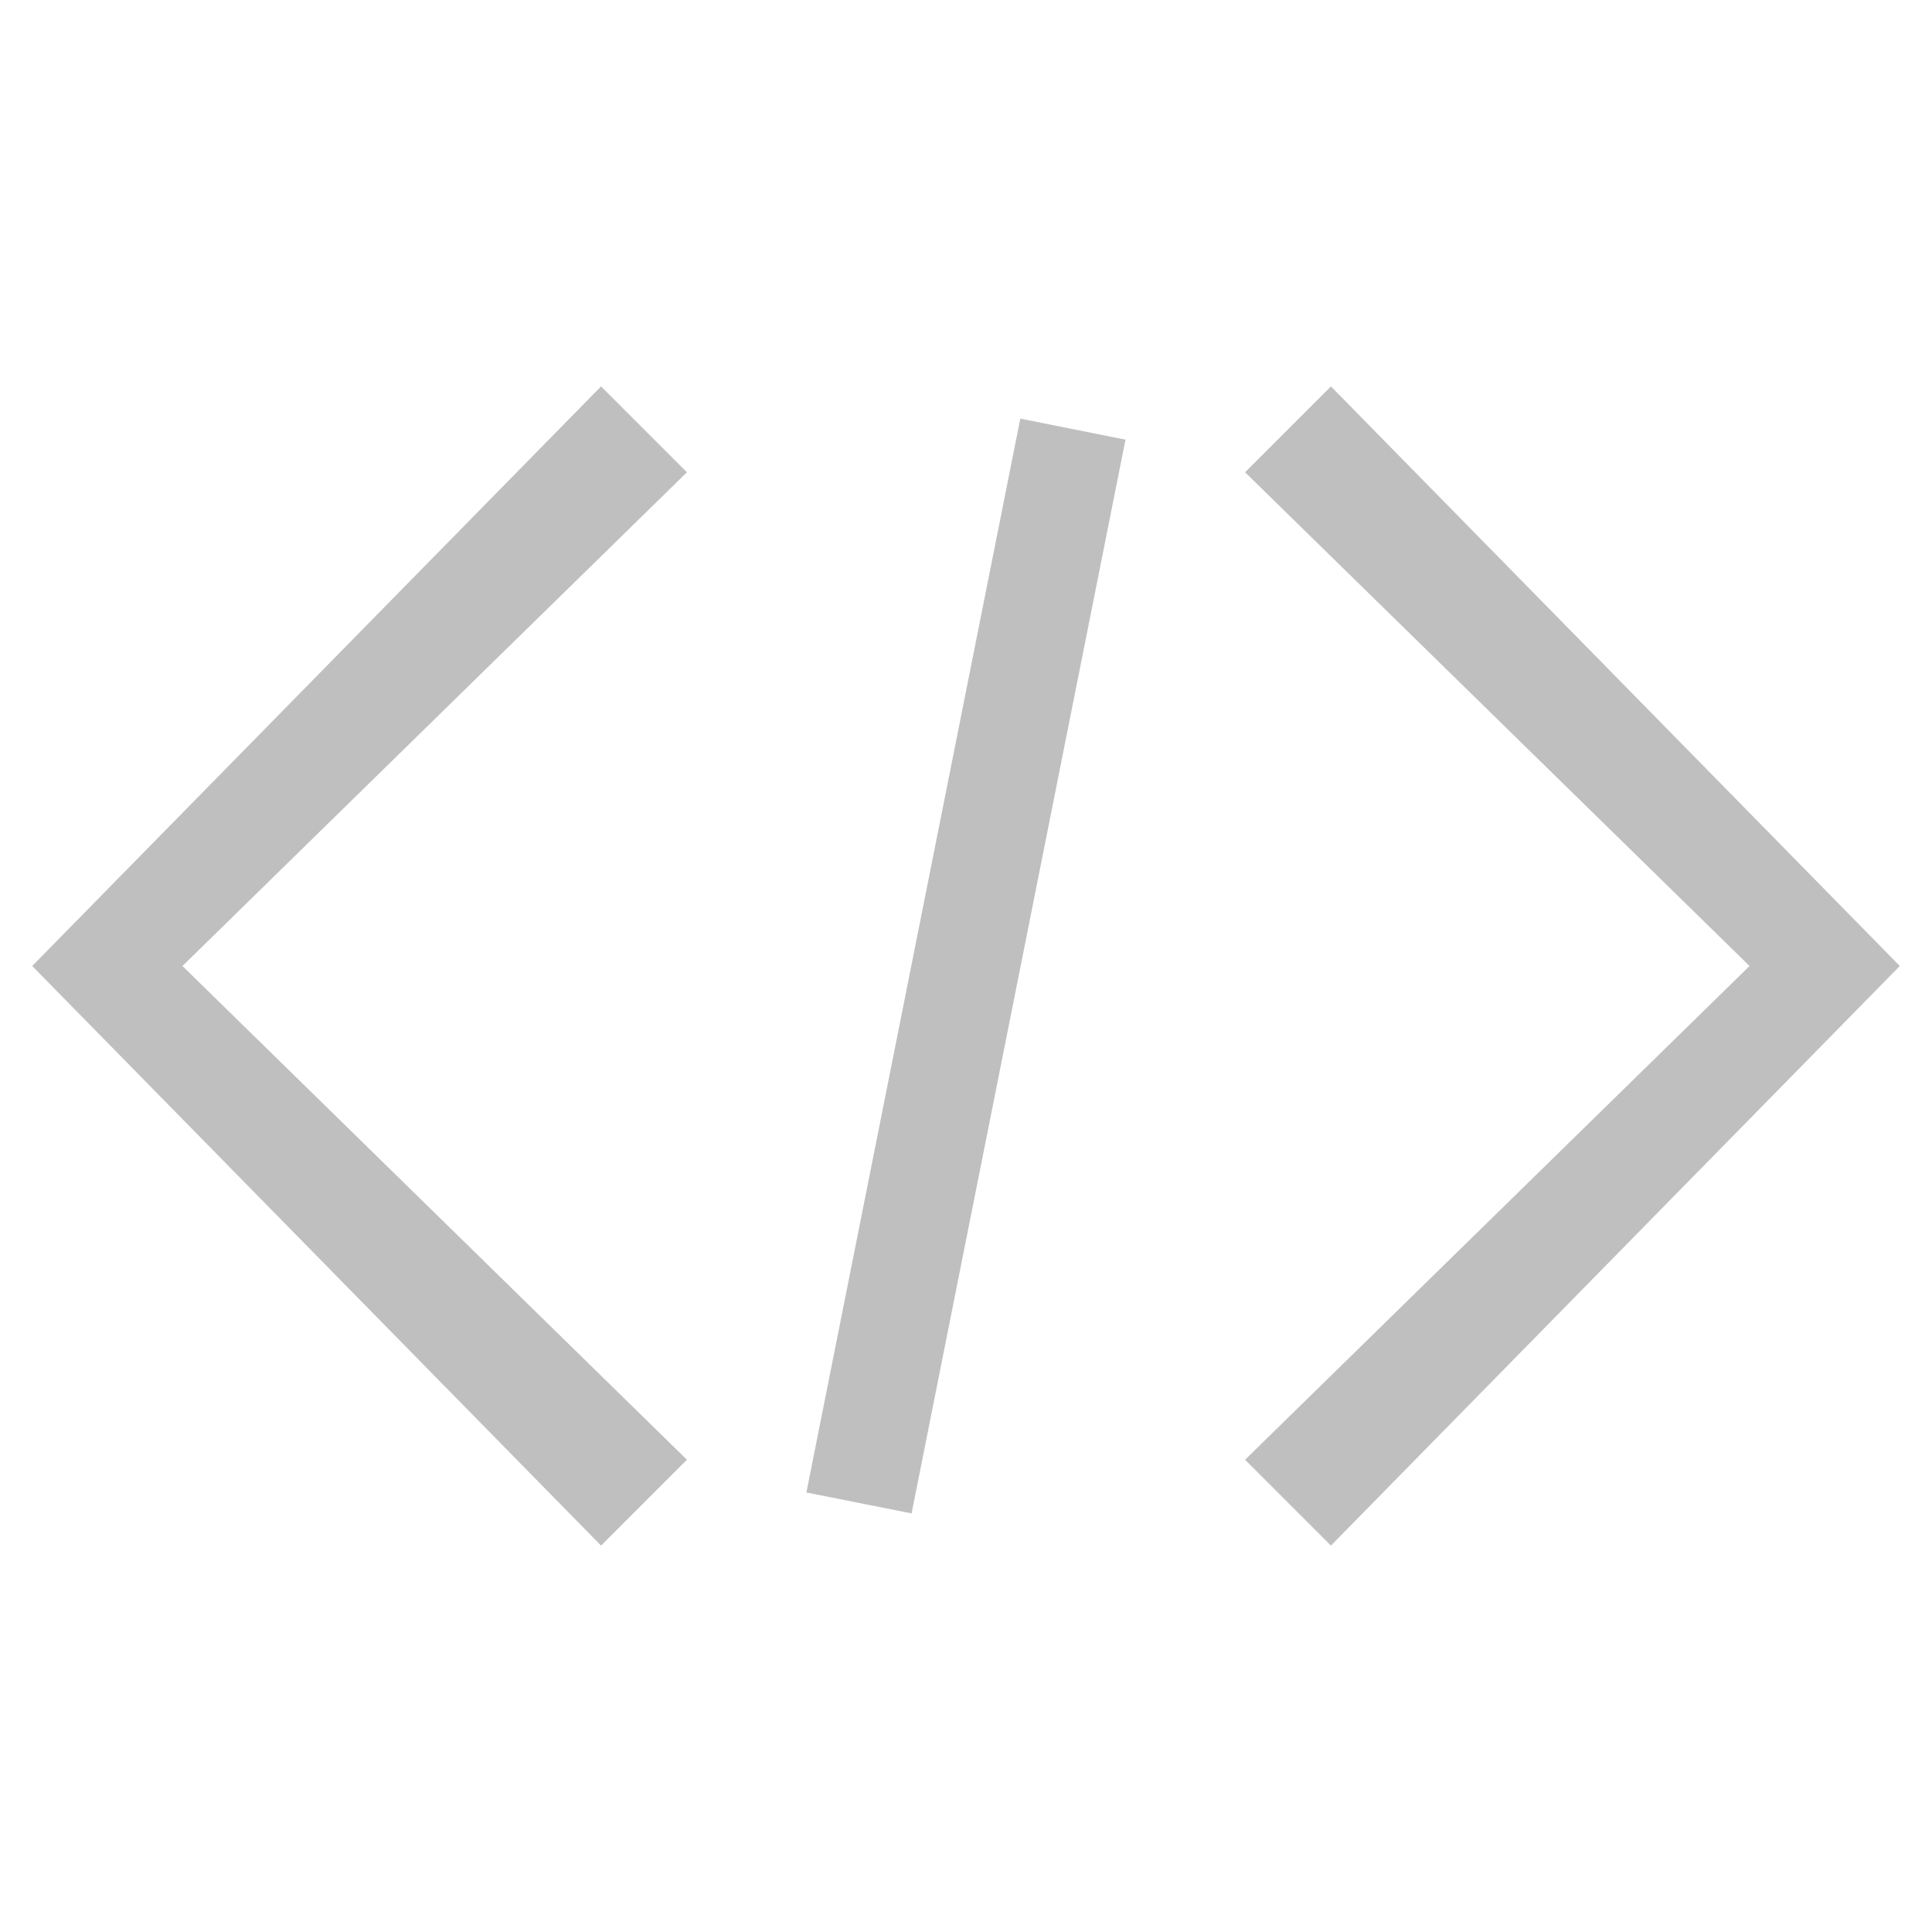
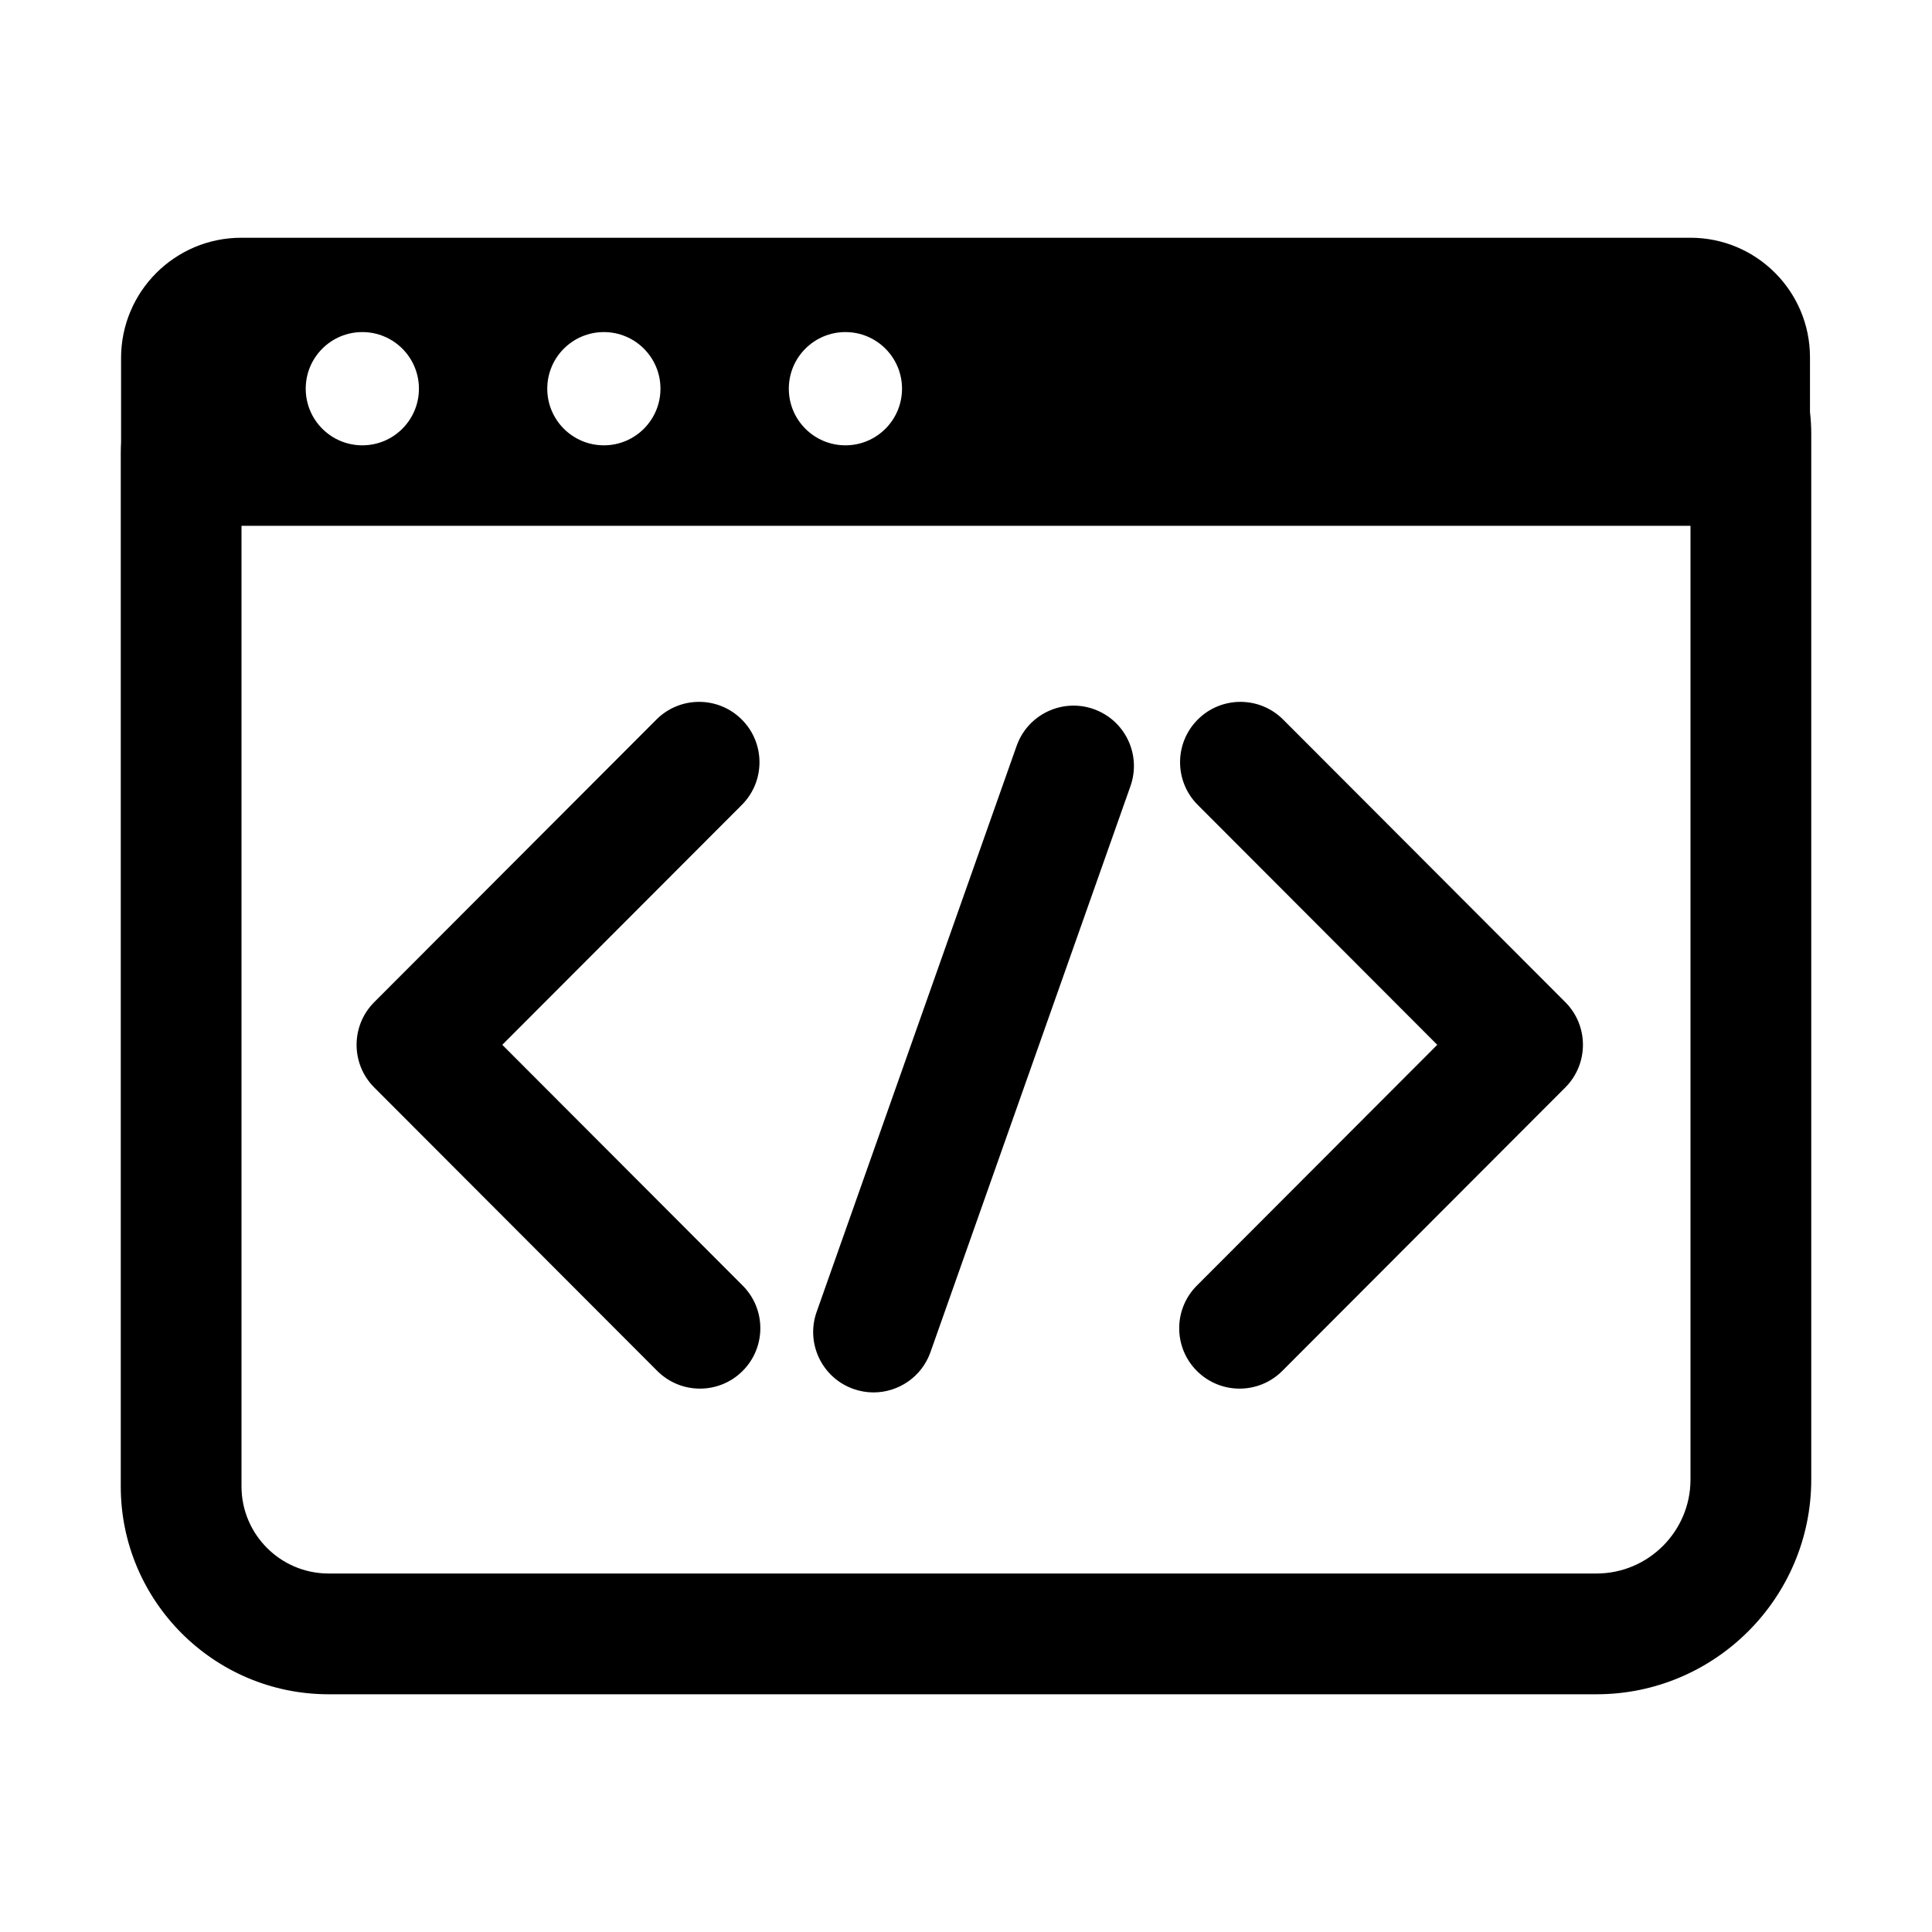
- <svg xmlns="http://www.w3.org/2000/svg" t="1546567861908" class="icon" style="" viewBox="0 0 1024 1024" version="1.1" p-id="2422" width="200" height="200">
+ <svg xmlns="http://www.w3.org/2000/svg" t="1622629116122" class="icon" viewBox="0 0 1024 1024" version="1.1" p-id="4502" width="200" height="200">
  <defs>
    <style type="text/css" />
  </defs>
-   <path d="M318.578 819.2L17.067 512l301.511-307.2 45.511 45.511L96.711 512l267.378 261.689zM705.422 819.2l-45.511-45.511L927.289 512l-267.378-261.689 45.511-45.511L1006.933 512zM540.786 221.867l55.751 11.15L483.157 802.133l-55.751-11.093z" fill="#bfbfbf" p-id="2423" />
+   <path d="M959.33 218.36v-28.97c0-35.01-28.37-63.38-63.37-63.38H127.9c-35.2 0-63.73 28.54-63.73 63.75v44.51c-0.11 1.97-0.16 3.96-0.16 5.96v547.62C64 848.58 113.41 898 174.15 898h672.03C908.94 898 960 846.93 960 784.16V229.87c0-3.89-0.23-7.73-0.67-11.51z m-511.24-42.35c16.57 0 30 13.43 30 30.01s-13.43 30.01-30 30.01-30-13.43-30-30.01 13.43-30.01 30-30.01z m-128.03 0c16.57 0 30 13.43 30 30.01s-13.43 30.01-30 30.01-30-13.43-30-30.01 13.43-30.01 30-30.01z m-128.02 0c16.57 0 30 13.43 30 30.01s-13.43 30.01-30 30.01-30-13.43-30-30.01 13.43-30.01 30-30.01zM896 784.16c0 27.47-22.35 49.83-49.82 49.83H174.15c-25.45 0-46.15-20.71-46.15-46.16V278.7h768v505.46z" p-id="4503" />
+   <path d="M371 736c-8.2 0-16.39-3.13-22.65-9.39l-150-150.23c-12.47-12.49-12.47-32.73 0-45.22L347.9 381.39c12.49-12.51 32.75-12.52 45.25-0.03 12.51 12.49 12.52 32.75 0.04 45.25L266.22 553.77l127.42 127.62c12.49 12.51 12.47 32.77-0.04 45.25-6.24 6.24-14.42 9.36-22.6 9.36zM657 736c-8.18 0-16.36-3.12-22.61-9.36-12.51-12.49-12.52-32.75-0.03-45.25l127.42-127.62-126.96-127.16c-12.49-12.51-12.47-32.77 0.03-45.25 12.5-12.49 32.77-12.47 45.25 0.03l149.54 149.77c12.47 12.49 12.47 32.73 0 45.22l-150 150.23C673.4 732.87 665.2 736 657 736zM463 738.01c-3.54 0-7.13-0.59-10.66-1.84-16.66-5.89-25.4-24.17-19.51-40.83l106-300c5.89-16.66 24.17-25.4 40.83-19.51 16.66 5.89 25.4 24.17 19.51 40.83l-106 300c-4.64 13.14-16.99 21.35-30.17 21.35z" p-id="4504" />
</svg>
